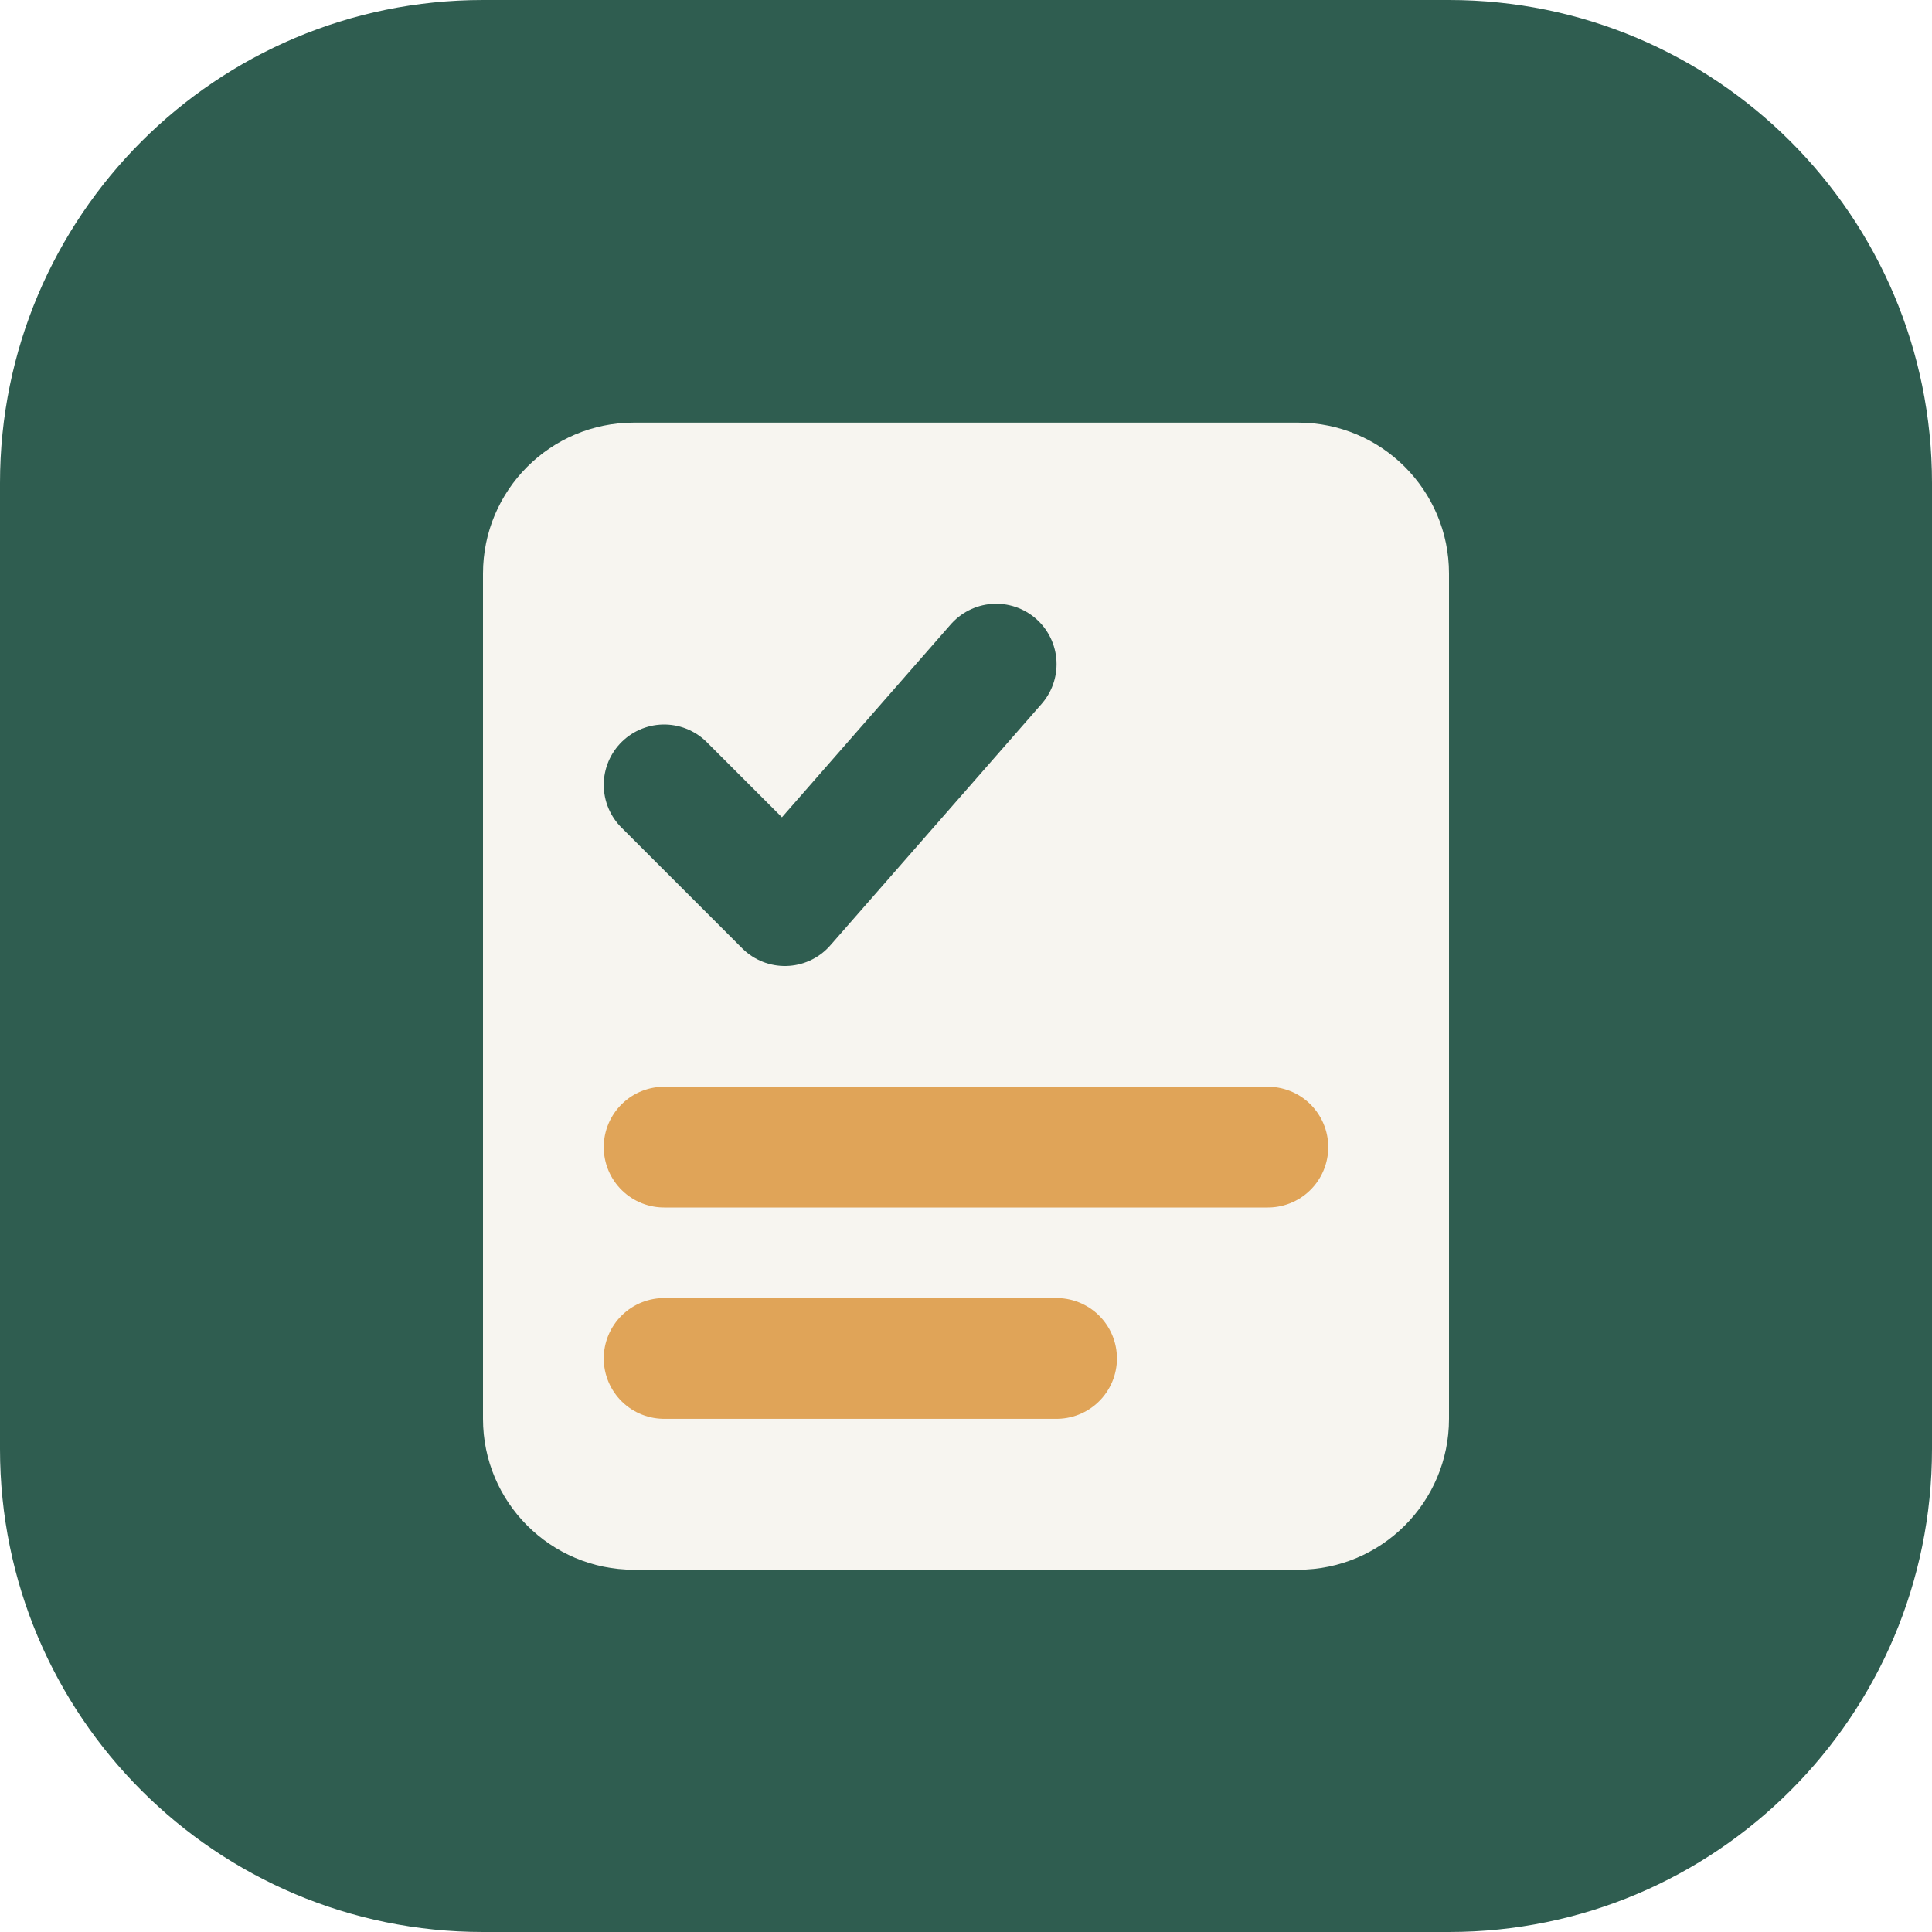
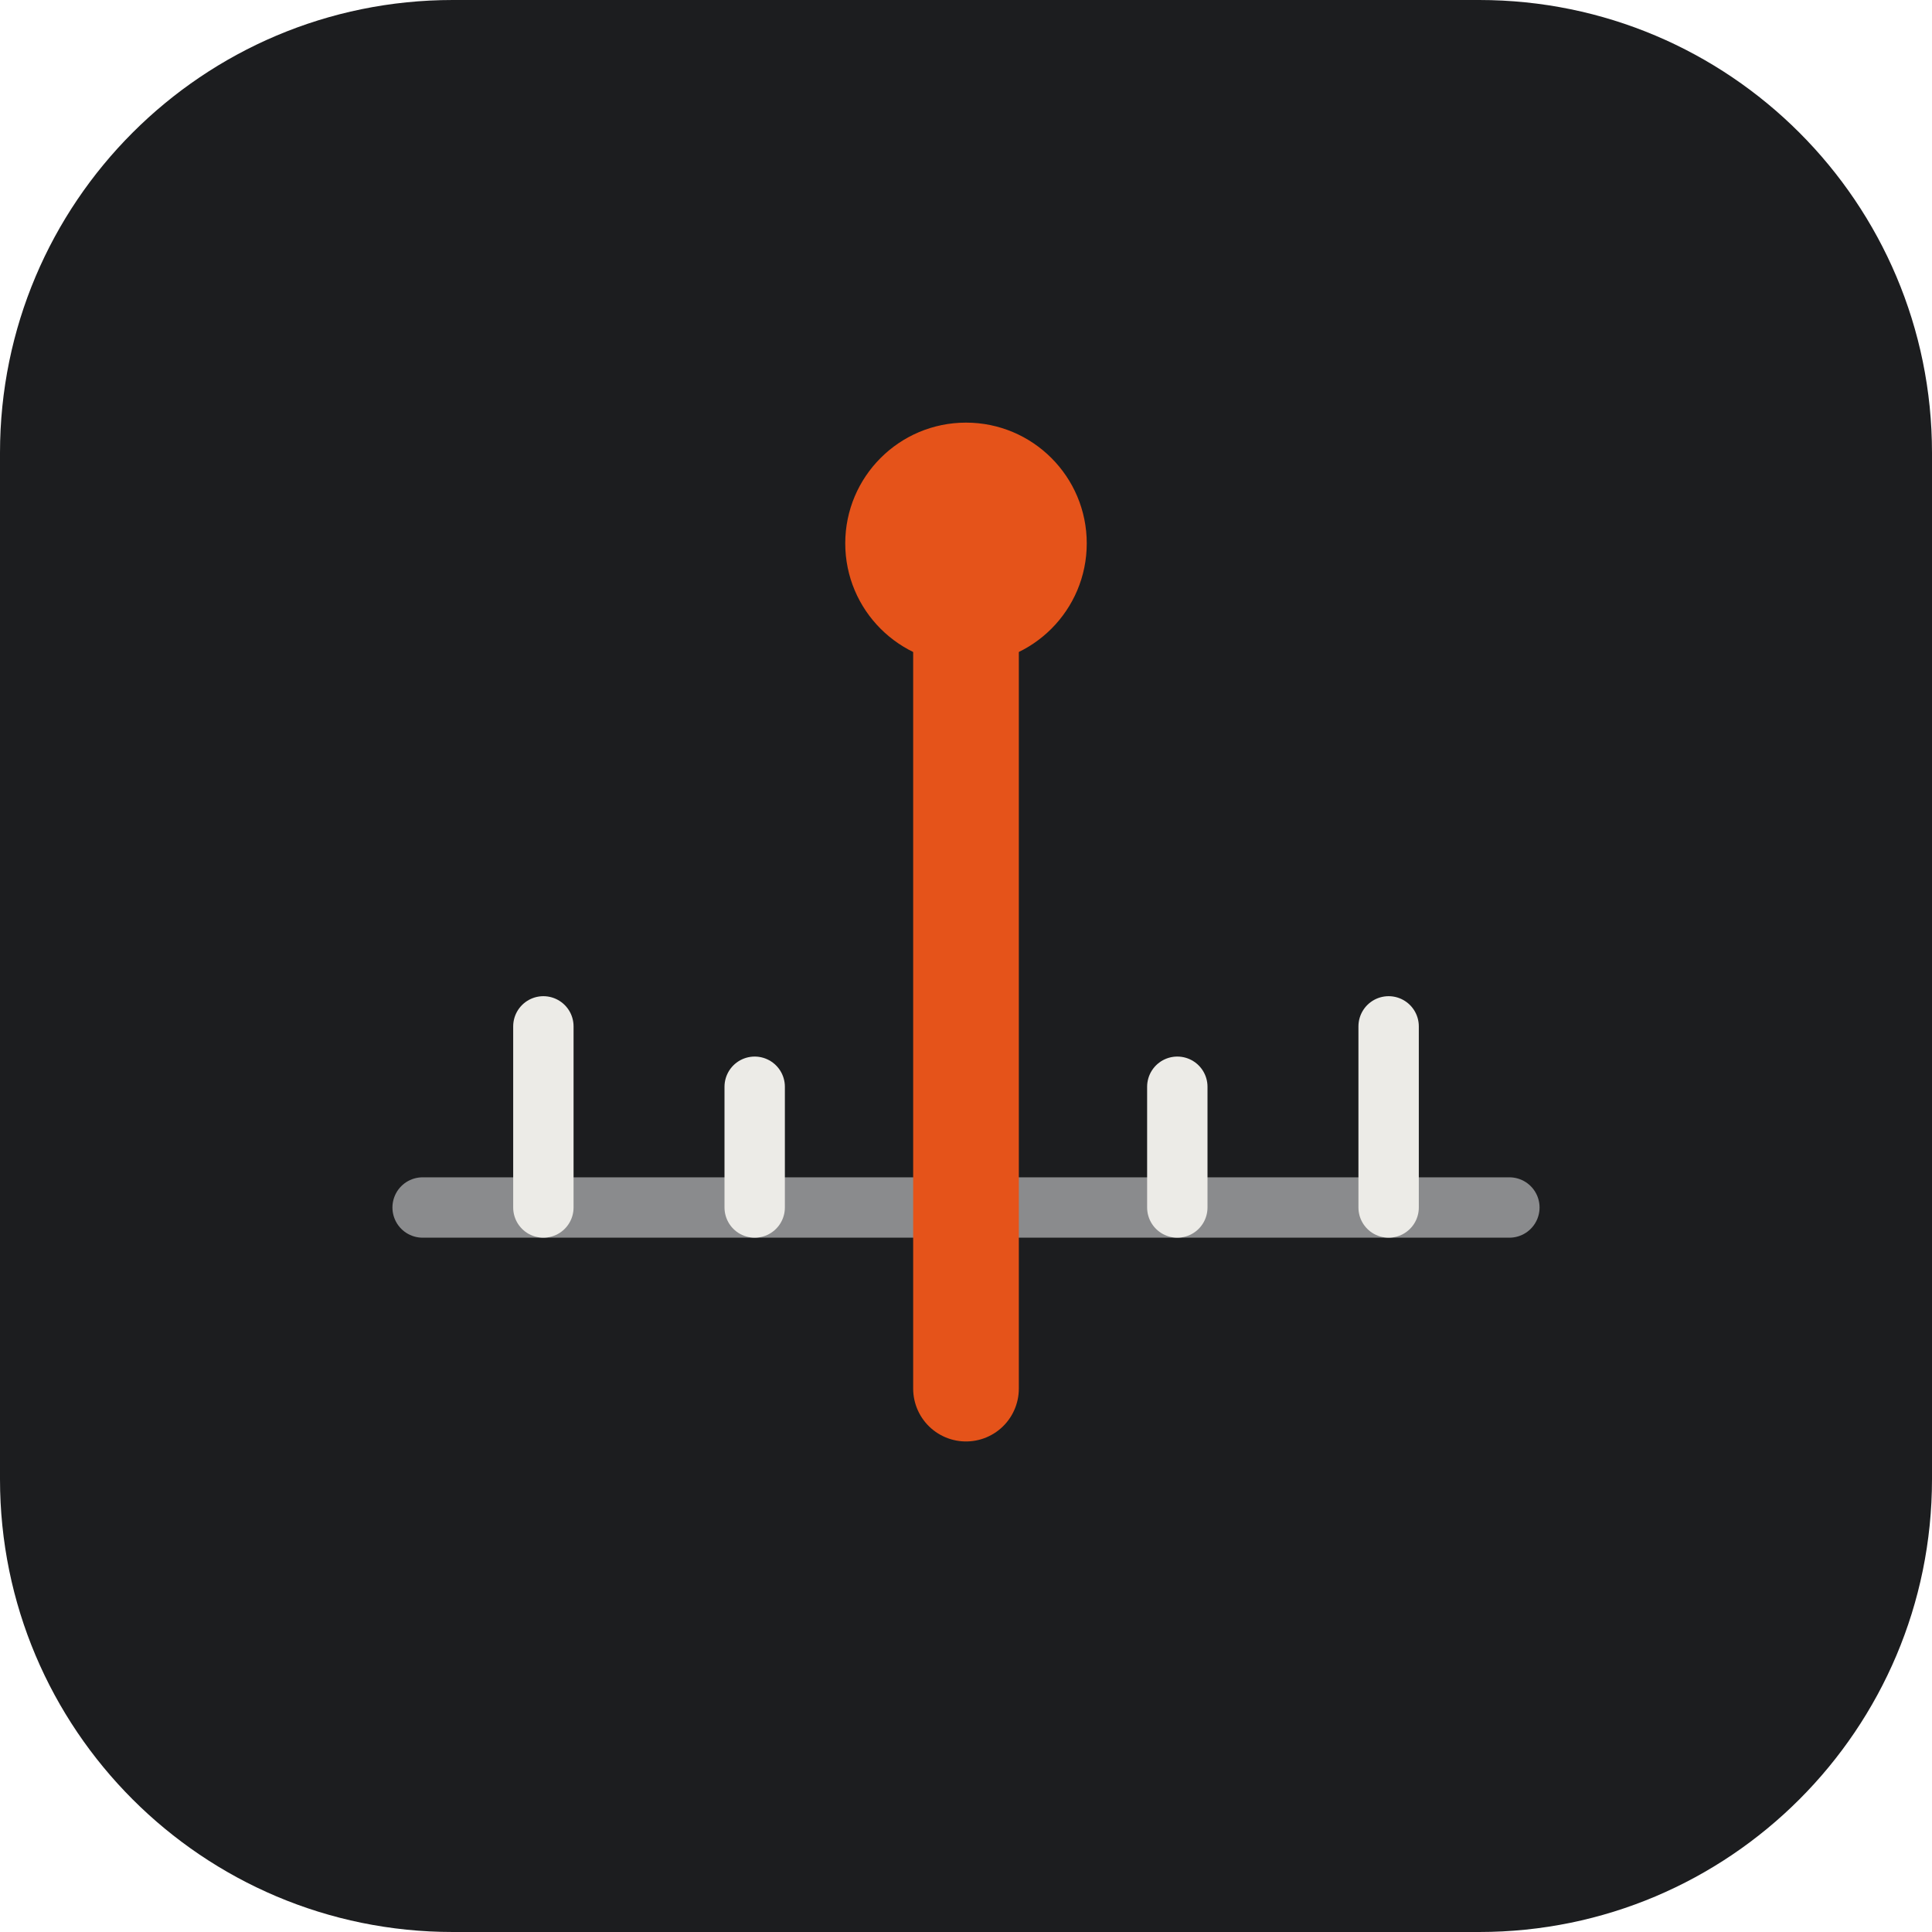
<svg xmlns="http://www.w3.org/2000/svg" viewBox="0 0 64 64">
-   <rect width="64" height="64" rx="16" fill="#2F5D50" />
-   <rect x="16" y="14" width="32" height="38" rx="5" fill="#F7F5F0" />
-   <path d="M22 26l4 4 7-8" fill="none" stroke="#2F5D50" stroke-width="4" stroke-linecap="round" stroke-linejoin="round" />
-   <path d="M22 38h20M22 45h13" stroke="#E0A458" stroke-width="4" stroke-linecap="round" />
+   <rect width="64" height="64" rx="15" fill="#1C1D1F" />
+   <path d="M14 40h36" stroke="#8A8B8D" stroke-width="2" stroke-linecap="round" />
+   <path d="M18 34v6M25 36v4M32 34v6M39 36v4M46 34v6" stroke="#ECEBE7" stroke-width="2" stroke-linecap="round" />
+   <path d="M32 18v28" stroke="#E5531A" stroke-width="3.5" stroke-linecap="round" />
+   <circle cx="32" cy="18" r="4" fill="#E5531A" />
</svg>
